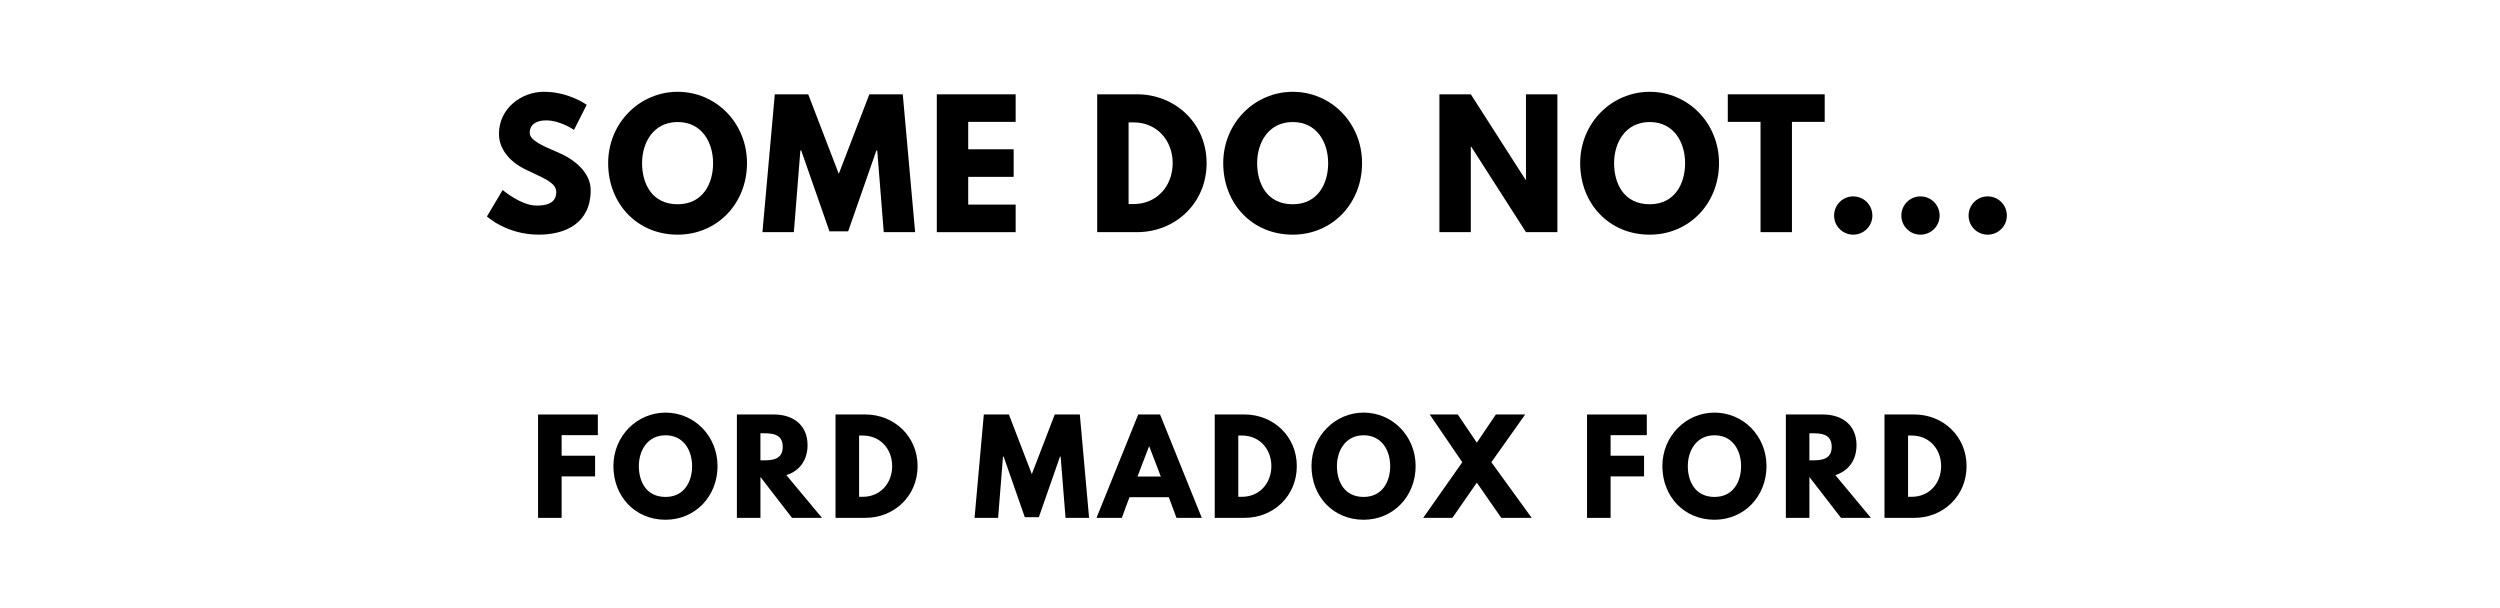
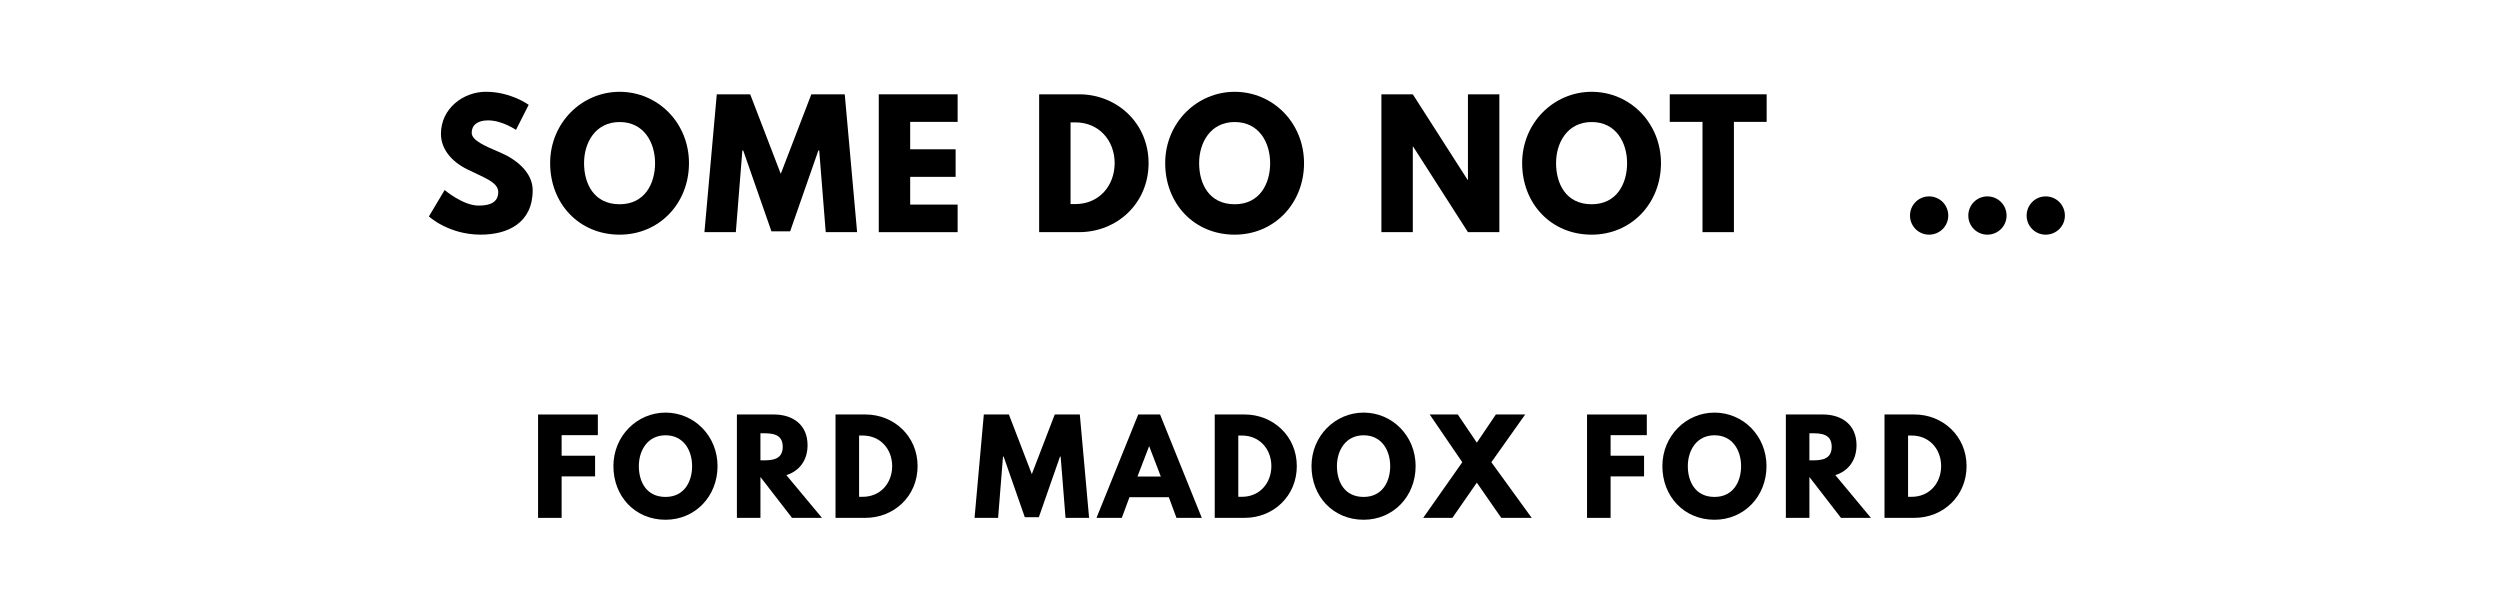
<svg xmlns="http://www.w3.org/2000/svg" version="1.1" viewBox="0 0 1400 340">
-   <g aria-label="SOME DO NOT...">
-     <path d="M304.60,51.40c14.04,0.00,23.95,7.30,23.95,7.30l-7.11,14.04s-7.67-5.33-15.63-5.33c-5.99,0.00-9.17,2.71-9.17,6.92c0.00,4.30,7.30,7.39,16.09,11.13c8.61,3.65,18.06,10.95,18.06,21.05c0.00,18.43-14.04,24.89-29.10,24.89c-18.06,0.00-29.01-10.20-29.01-10.20l8.80-14.78s10.29,8.70,18.90,8.70c3.84,0.00,11.13-0.37,11.13-7.58c0.00-5.61-8.23-8.14-17.40-12.73c-9.26-4.58-14.69-11.79-14.69-19.84c0.00-14.41,12.73-23.58,25.17-23.58z" />
-     <path d="M340.57,91.36c0.00-22.55,17.68-39.95,38.92-39.95c21.43,0.00,38.83,17.40,38.83,39.95s-16.65,40.05-38.83,40.05c-22.83,0.00-38.92-17.50-38.92-40.05z  M359.56,91.36c0.00,11.51,5.52,23.02,19.93,23.02c14.04,0.00,19.84-11.51,19.84-23.02s-6.18-23.02-19.84-23.02c-13.57,0.00-19.93,11.51-19.93,23.02z" />
-     <path d="M494.90,130.00l-3.65-45.75l-0.47,0.00l-15.81,45.29l-10.48,0.00l-15.81-45.29l-0.47,0.00l-3.65,45.75l-17.59,0.00l6.92-77.19l18.71,0.00l17.12,44.54l17.12-44.54l18.71,0.00l6.92,77.19l-17.59,0.00z" />
-     <path d="M568.77,52.81l0.00,15.44l-26.57,0.00l0.00,15.35l25.45,0.00l0.00,15.44l-25.45,0.00l0.00,15.53l26.57,0.00l0.00,15.44l-44.16,0.00l0.00-77.19l44.16,0.00z" />
-     <path d="M614.42,52.81l22.36,0.00c21.15,0.00,38.92,16.09,38.92,38.55c0.00,22.55-17.68,38.64-38.92,38.64l-22.36,0.00l0.00-77.19z  M632.01,114.28l2.71,0.00c13.01,0.00,21.89-9.92,21.99-22.83c0.00-12.91-8.89-22.92-21.99-22.92l-2.71,0.00l0.00,45.75z" />
-     <path d="M685.01,91.36c0.00-22.55,17.68-39.95,38.92-39.95c21.43,0.00,38.83,17.40,38.83,39.95s-16.65,40.05-38.83,40.05c-22.83,0.00-38.92-17.50-38.92-40.05z  M704.00,91.36c0.00,11.51,5.52,23.02,19.93,23.02c14.04,0.00,19.84-11.51,19.84-23.02s-6.18-23.02-19.84-23.02c-13.57,0.00-19.93,11.51-19.93,23.02z" />
-     <path d="M823.66,82.09l0.00,47.91l-17.59,0.00l0.00-77.19l17.59,0.00l30.69,47.91l0.19,0.00l0.00-47.91l17.59,0.00l0.00,77.19l-17.59,0.00l-30.69-47.91l-0.19,0.00z" />
-     <path d="M884.90,91.36c0.00-22.55,17.68-39.95,38.92-39.95c21.43,0.00,38.83,17.40,38.83,39.95s-16.65,40.05-38.83,40.05c-22.83,0.00-38.92-17.50-38.92-40.05z  M903.89,91.36c0.00,11.51,5.52,23.02,19.93,23.02c14.04,0.00,19.84-11.51,19.84-23.02s-6.18-23.02-19.84-23.02c-13.57,0.00-19.93,11.51-19.93,23.02z" />
-     <path d="M967.56,68.25l0.00-15.44l54.27,0.00l0.00,15.44l-18.34,0.00l0.00,61.75l-17.59,0.00l0.00-61.75l-18.34,0.00z" />
-     <path d="M1037.77,109.98c5.99,0.00,10.76,4.77,10.76,10.76c0.00,5.89-4.77,10.67-10.76,10.67c-5.89,0.00-10.67-4.77-10.67-10.67c0.00-5.99,4.77-10.76,10.67-10.76z" />
-     <path d="M1075.43,109.98c5.99,0.00,10.76,4.77,10.76,10.76c0.00,5.89-4.77,10.67-10.76,10.67c-5.89,0.00-10.67-4.77-10.67-10.67c0.00-5.99,4.77-10.76,10.67-10.76z" />
-     <path d="M1113.08,109.98c5.99,0.00,10.76,4.77,10.76,10.76c0.00,5.89-4.77,10.67-10.76,10.67c-5.89,0.00-10.67-4.77-10.67-10.67c0.00-5.99,4.77-10.76,10.67-10.76z" />
+   <g aria-label="SOME DO NOT …">
+     <path d="M272.11,51.40c14.04,0.00,23.95,7.30,23.95,7.30l-7.11,14.04s-7.67-5.33-15.63-5.33c-5.99,0.00-9.17,2.71-9.17,6.92c0.00,4.30,7.30,7.39,16.09,11.13c8.61,3.65,18.06,10.95,18.06,21.05c0.00,18.43-14.04,24.89-29.10,24.89c-18.06,0.00-29.01-10.20-29.01-10.20l8.80-14.78s10.29,8.70,18.90,8.70c3.84,0.00,11.13-0.37,11.13-7.58c0.00-5.61-8.23-8.14-17.40-12.73c-9.26-4.58-14.69-11.79-14.69-19.84c0.00-14.41,12.73-23.58,25.17-23.58z" />
+     <path d="M308.08,91.36c0.00-22.55,17.68-39.95,38.92-39.95c21.43,0.00,38.83,17.40,38.83,39.95s-16.65,40.05-38.83,40.05c-22.83,0.00-38.92-17.50-38.92-40.05z  M327.07,91.36c0.00,11.51,5.52,23.02,19.93,23.02c14.04,0.00,19.84-11.51,19.84-23.02s-6.18-23.02-19.84-23.02c-13.57,0.00-19.93,11.51-19.93,23.02z" />
+     <path d="M462.41,130.00l-3.65-45.75l-0.47,0.00l-15.81,45.29l-10.48,0.00l-15.81-45.29l-0.47,0.00l-3.65,45.75l-17.59,0.00l6.92-77.19l18.71,0.00l17.12,44.54l17.12-44.54l18.71,0.00l6.92,77.19l-17.59,0.00z" />
+     <path d="M536.27,52.81l0.00,15.44l-26.57,0.00l0.00,15.35l25.45,0.00l0.00,15.44l-25.45,0.00l0.00,15.53l26.57,0.00l0.00,15.44l-44.16,0.00l0.00-77.19l44.16,0.00z" />
+     <path d="M581.92,52.81l22.36,0.00c21.15,0.00,38.92,16.09,38.92,38.55c0.00,22.55-17.68,38.64-38.92,38.64l-22.36,0.00l0.00-77.19z  M599.51,114.28l2.71,0.00c13.01,0.00,21.89-9.92,21.99-22.83c0.00-12.91-8.89-22.92-21.99-22.92l-2.71,0.00l0.00,45.75z" />
+     <path d="M652.51,91.36c0.00-22.55,17.68-39.95,38.92-39.95c21.43,0.00,38.83,17.40,38.83,39.95s-16.65,40.05-38.83,40.05c-22.83,0.00-38.92-17.50-38.92-40.05z  M671.51,91.36c0.00,11.51,5.52,23.02,19.93,23.02c14.04,0.00,19.84-11.51,19.84-23.02s-6.18-23.02-19.84-23.02c-13.57,0.00-19.93,11.51-19.93,23.02z" />
+     <path d="M791.17,82.09l0.00,47.91l-17.59,0.00l0.00-77.19l17.59,0.00l30.69,47.91l0.19,0.00l0.00-47.91l17.59,0.00l0.00,77.19l-17.59,0.00l-30.69-47.91l-0.19,0.00z" />
+     <path d="M852.40,91.36c0.00-22.55,17.68-39.95,38.92-39.95c21.43,0.00,38.83,17.40,38.83,39.95s-16.65,40.05-38.83,40.05c-22.83,0.00-38.92-17.50-38.92-40.05z  M871.40,91.36c0.00,11.51,5.52,23.02,19.93,23.02c14.04,0.00,19.84-11.51,19.84-23.02s-6.18-23.02-19.84-23.02c-13.57,0.00-19.93,11.51-19.93,23.02z" />
+     <path d="M935.06,68.25l0.00-15.44l54.27,0.00l0.00,15.44l-18.34,0.00l0.00,61.75l-17.59,0.00l0.00-61.75l-18.34,0.00z" />
+     <path d="M1080.27,109.98c5.99,0.00,10.76,4.77,10.76,10.76c0.00,5.89-4.77,10.67-10.76,10.67c-5.89,0.00-10.67-4.77-10.67-10.67c0.00-5.99,4.77-10.76,10.67-10.76z  M1112.92,109.98c5.99,0.00,10.76,4.77,10.76,10.76c0.00,5.89-4.77,10.67-10.76,10.67c-5.89,0.00-10.67-4.77-10.67-10.67c0.00-5.99,4.77-10.76,10.67-10.76z  M1145.58,109.98c5.99,0.00,10.76,4.77,10.76,10.76c0.00,5.89-4.77,10.67-10.76,10.67c-5.89,0.00-10.67-4.77-10.67-10.67c0.00-5.99,4.77-10.76,10.67-10.76z" />
  </g>
  <g aria-label="FORD MADOX FORD">
    <path d="M334.79,232.11l0.00,11.58l-20.28,0.00l0.00,11.51l18.74,0.00l0.00,11.58l-18.74,0.00l0.00,23.23l-13.19,0.00l0.00-57.89l33.47,0.00z" />
    <path d="M343.51,261.02c0.00-16.91,13.26-29.96,29.19-29.96c16.07,0.00,29.12,13.05,29.12,29.96s-12.49,30.04-29.12,30.04c-17.12,0.00-29.19-13.12-29.19-30.04z  M357.75,261.02c0.00,8.63,4.14,17.26,14.95,17.26c10.53,0.00,14.88-8.63,14.88-17.26s-4.63-17.26-14.88-17.26c-10.18,0.00-14.95,8.63-14.95,17.26z" />
    <path d="M412.65,232.11l20.70,0.00c10.74,0.00,18.88,5.82,18.88,17.19c0.00,8.70-4.77,14.53-11.86,16.77l19.93,23.93l-16.77,0.00l-17.68-22.88l0.00,22.88l-13.19,0.00l0.00-57.89z  M425.84,257.79l1.54,0.00c4.98,0.00,10.95-0.35,10.95-7.58s-5.96-7.58-10.95-7.58l-1.54,0.00l0.00,15.16z" />
    <path d="M467.89,232.11l16.77,0.00c15.86,0.00,29.19,12.07,29.19,28.91c0.00,16.91-13.26,28.98-29.19,28.98l-16.77,0.00l0.00-57.89z  M481.09,278.21l2.04,0.00c9.75,0.00,16.42-7.44,16.49-17.12c0.00-9.68-6.67-17.19-16.49-17.19l-2.04,0.00l0.00,34.32z" />
    <path d="M596.70,290.00l-2.74-34.32l-0.35,0.00l-11.86,33.96l-7.86,0.00l-11.86-33.96l-0.35,0.00l-2.74,34.32l-13.19,0.00l5.19-57.89l14.04,0.00l12.84,33.40l12.84-33.40l14.04,0.00l5.19,57.89l-13.19,0.00z" />
    <path d="M649.63,232.11l23.37,57.89l-14.18,0.00l-4.28-11.58l-22.04,0.00l-4.28,11.58l-14.18,0.00l23.37-57.89l12.21,0.00z  M650.05,266.84l-6.46-16.84l-0.14,0.00l-6.46,16.84l13.05,0.00z" />
    <path d="M680.25,232.11l16.77,0.00c15.86,0.00,29.19,12.07,29.19,28.91c0.00,16.91-13.26,28.98-29.19,28.98l-16.77,0.00l0.00-57.89z  M693.44,278.21l2.04,0.00c9.75,0.00,16.42-7.44,16.49-17.12c0.00-9.68-6.67-17.19-16.49-17.19l-2.04,0.00l0.00,34.32z" />
    <path d="M734.44,261.02c0.00-16.91,13.26-29.96,29.19-29.96c16.07,0.00,29.12,13.05,29.12,29.96s-12.49,30.04-29.12,30.04c-17.12,0.00-29.19-13.12-29.19-30.04z  M748.68,261.02c0.00,8.63,4.14,17.26,14.95,17.26c10.53,0.00,14.88-8.63,14.88-17.26s-4.63-17.26-14.88-17.26c-10.18,0.00-14.95,8.63-14.95,17.26z" />
    <path d="M857.75,290.00l-17.05,0.00l-13.68-19.72l-13.68,19.72l-16.35,0.00l21.89-31.16l-18.25-26.74l15.72,0.00l10.67,15.79l10.67-15.79l16.42,0.00l-18.95,26.74z" />
    <path d="M922.21,232.11l0.00,11.58l-20.28,0.00l0.00,11.51l18.74,0.00l0.00,11.58l-18.74,0.00l0.00,23.23l-13.19,0.00l0.00-57.89l33.47,0.00z" />
    <path d="M930.93,261.02c0.00-16.91,13.26-29.96,29.19-29.96c16.07,0.00,29.12,13.05,29.12,29.96s-12.49,30.04-29.12,30.04c-17.12,0.00-29.19-13.12-29.19-30.04z  M945.18,261.02c0.00,8.63,4.14,17.26,14.95,17.26c10.53,0.00,14.88-8.63,14.88-17.26s-4.63-17.26-14.88-17.26c-10.18,0.00-14.95,8.63-14.95,17.26z" />
    <path d="M1000.07,232.11l20.70,0.00c10.74,0.00,18.88,5.82,18.88,17.19c0.00,8.70-4.77,14.53-11.86,16.77l19.93,23.93l-16.77,0.00l-17.68-22.88l0.00,22.88l-13.19,0.00l0.00-57.89z  M1013.26,257.79l1.54,0.00c4.98,0.00,10.95-0.35,10.95-7.58s-5.96-7.58-10.95-7.58l-1.54,0.00l0.00,15.16z" />
    <path d="M1055.32,232.11l16.77,0.00c15.86,0.00,29.19,12.07,29.19,28.91c0.00,16.91-13.26,28.98-29.19,28.98l-16.77,0.00l0.00-57.89z  M1068.51,278.21l2.04,0.00c9.75,0.00,16.42-7.44,16.49-17.12c0.00-9.68-6.67-17.19-16.49-17.19l-2.04,0.00l0.00,34.32z" />
  </g>
</svg>
